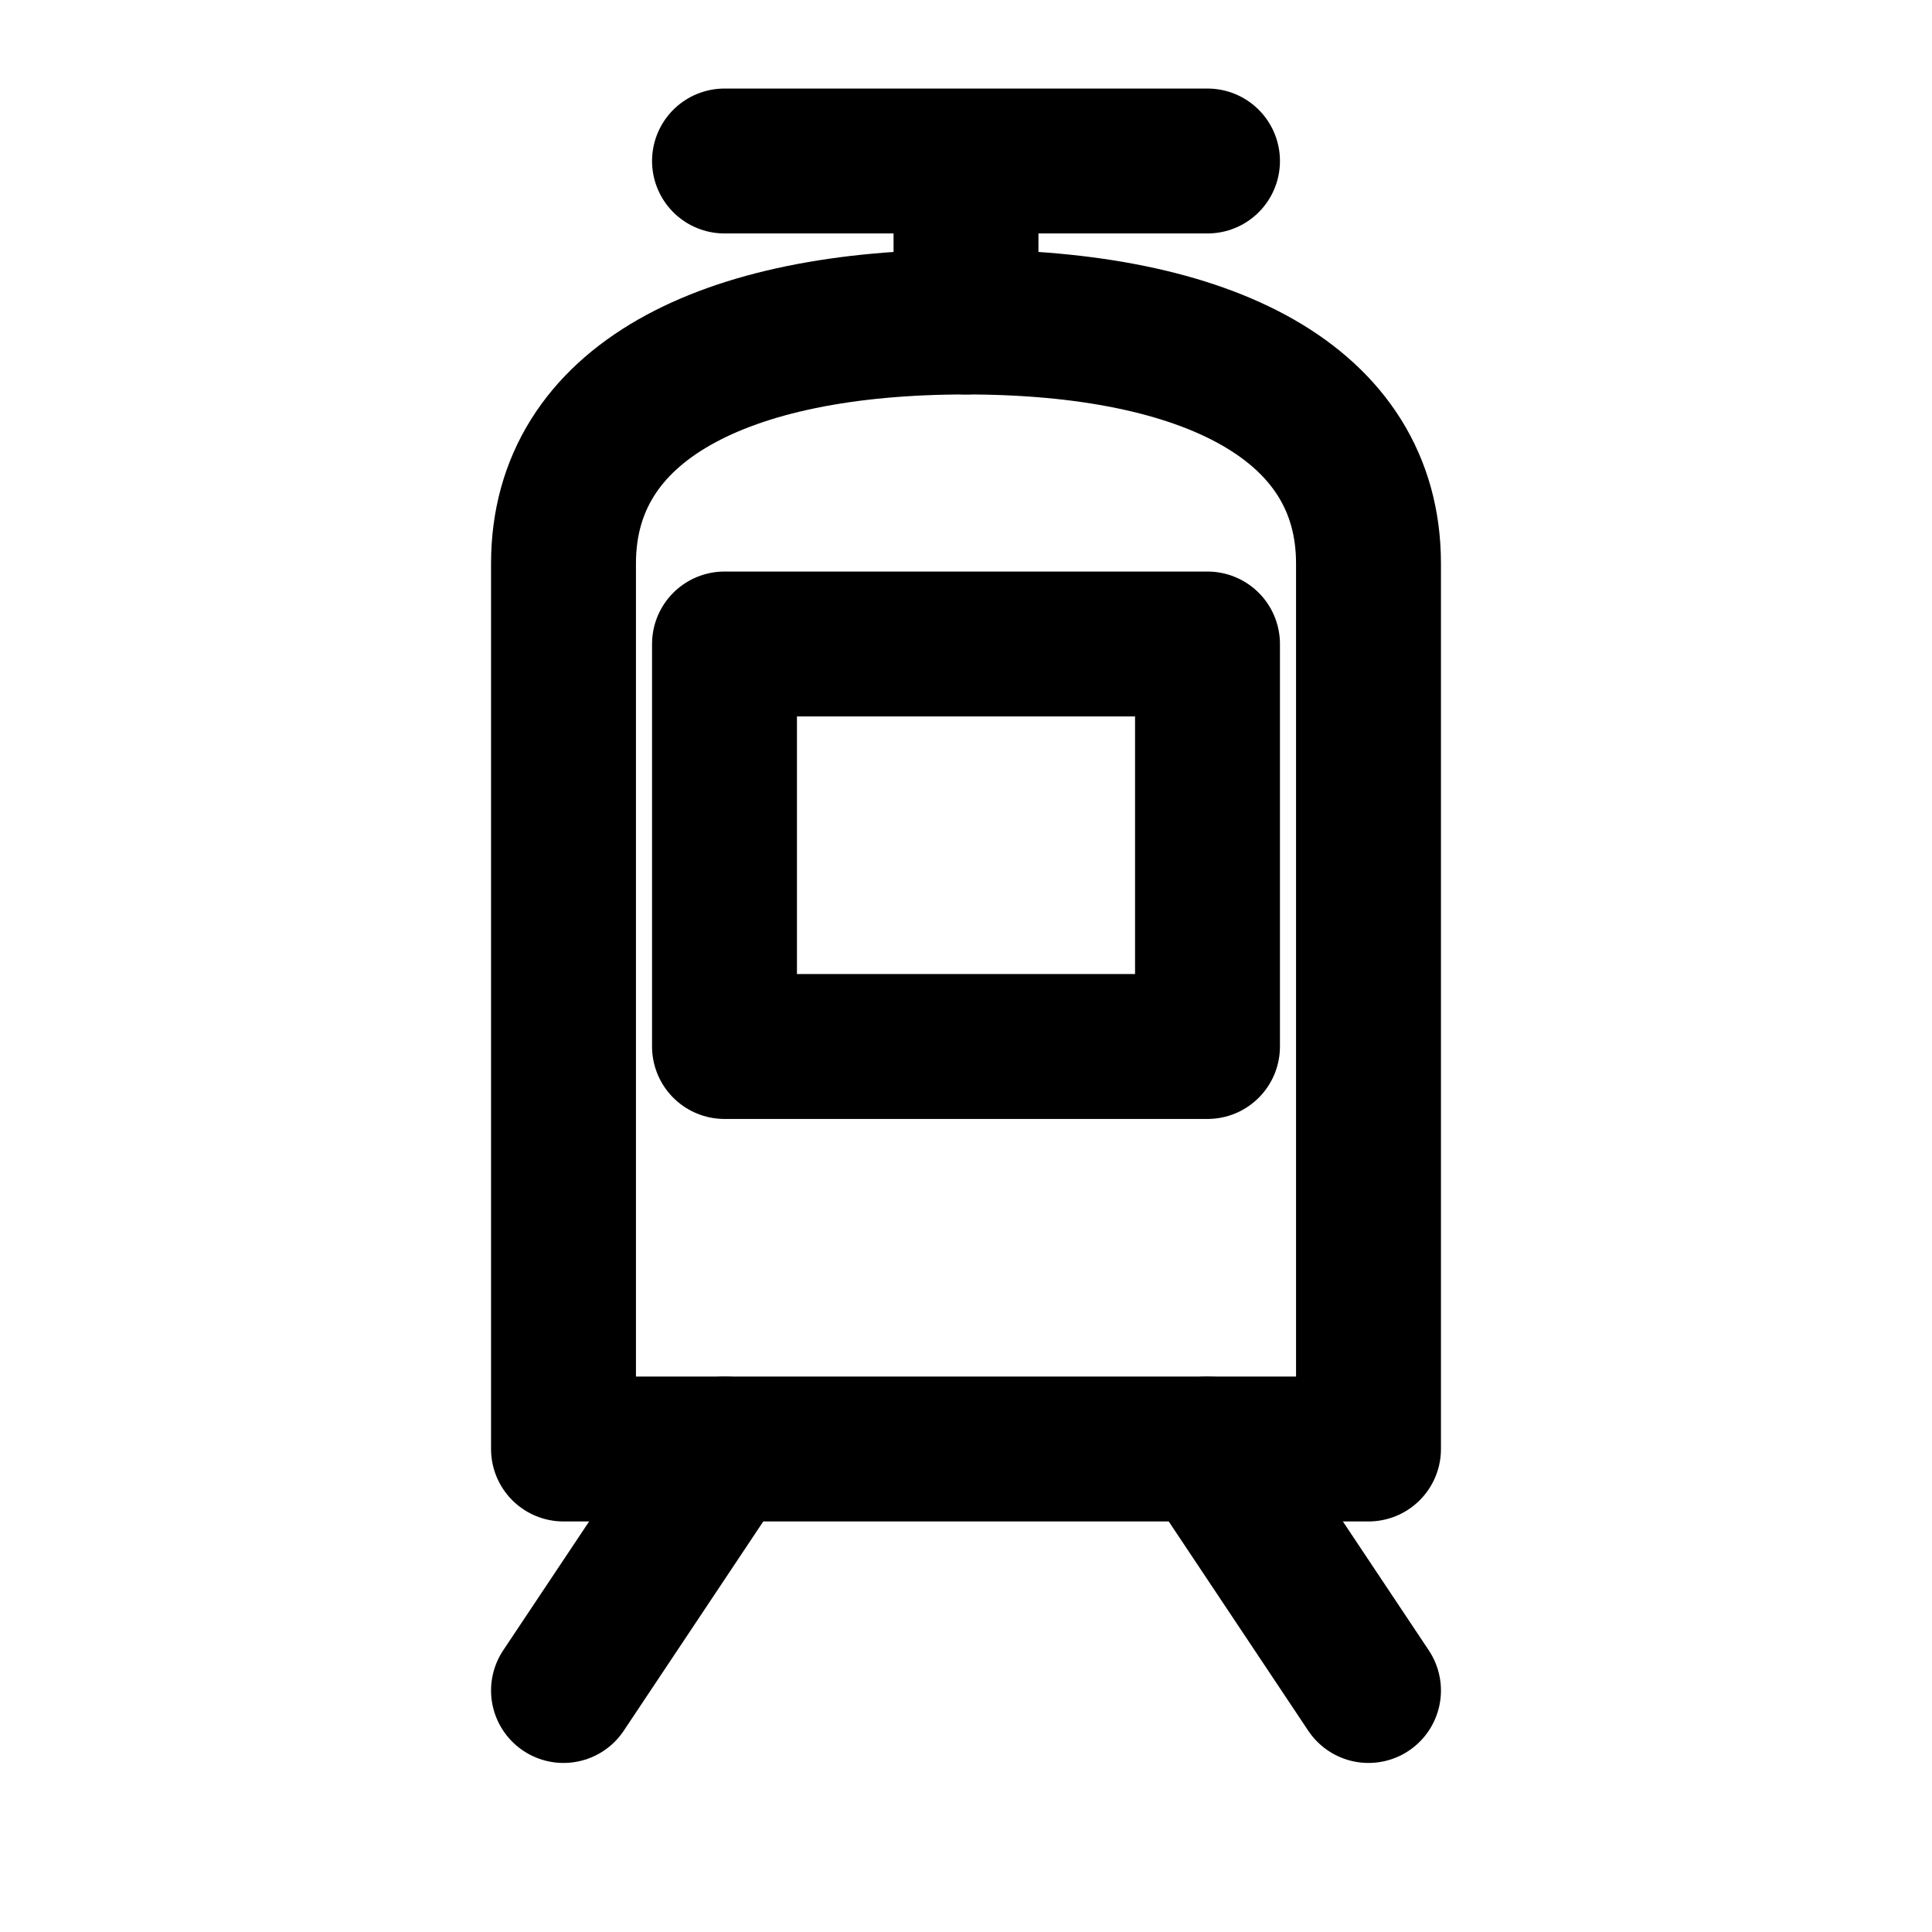
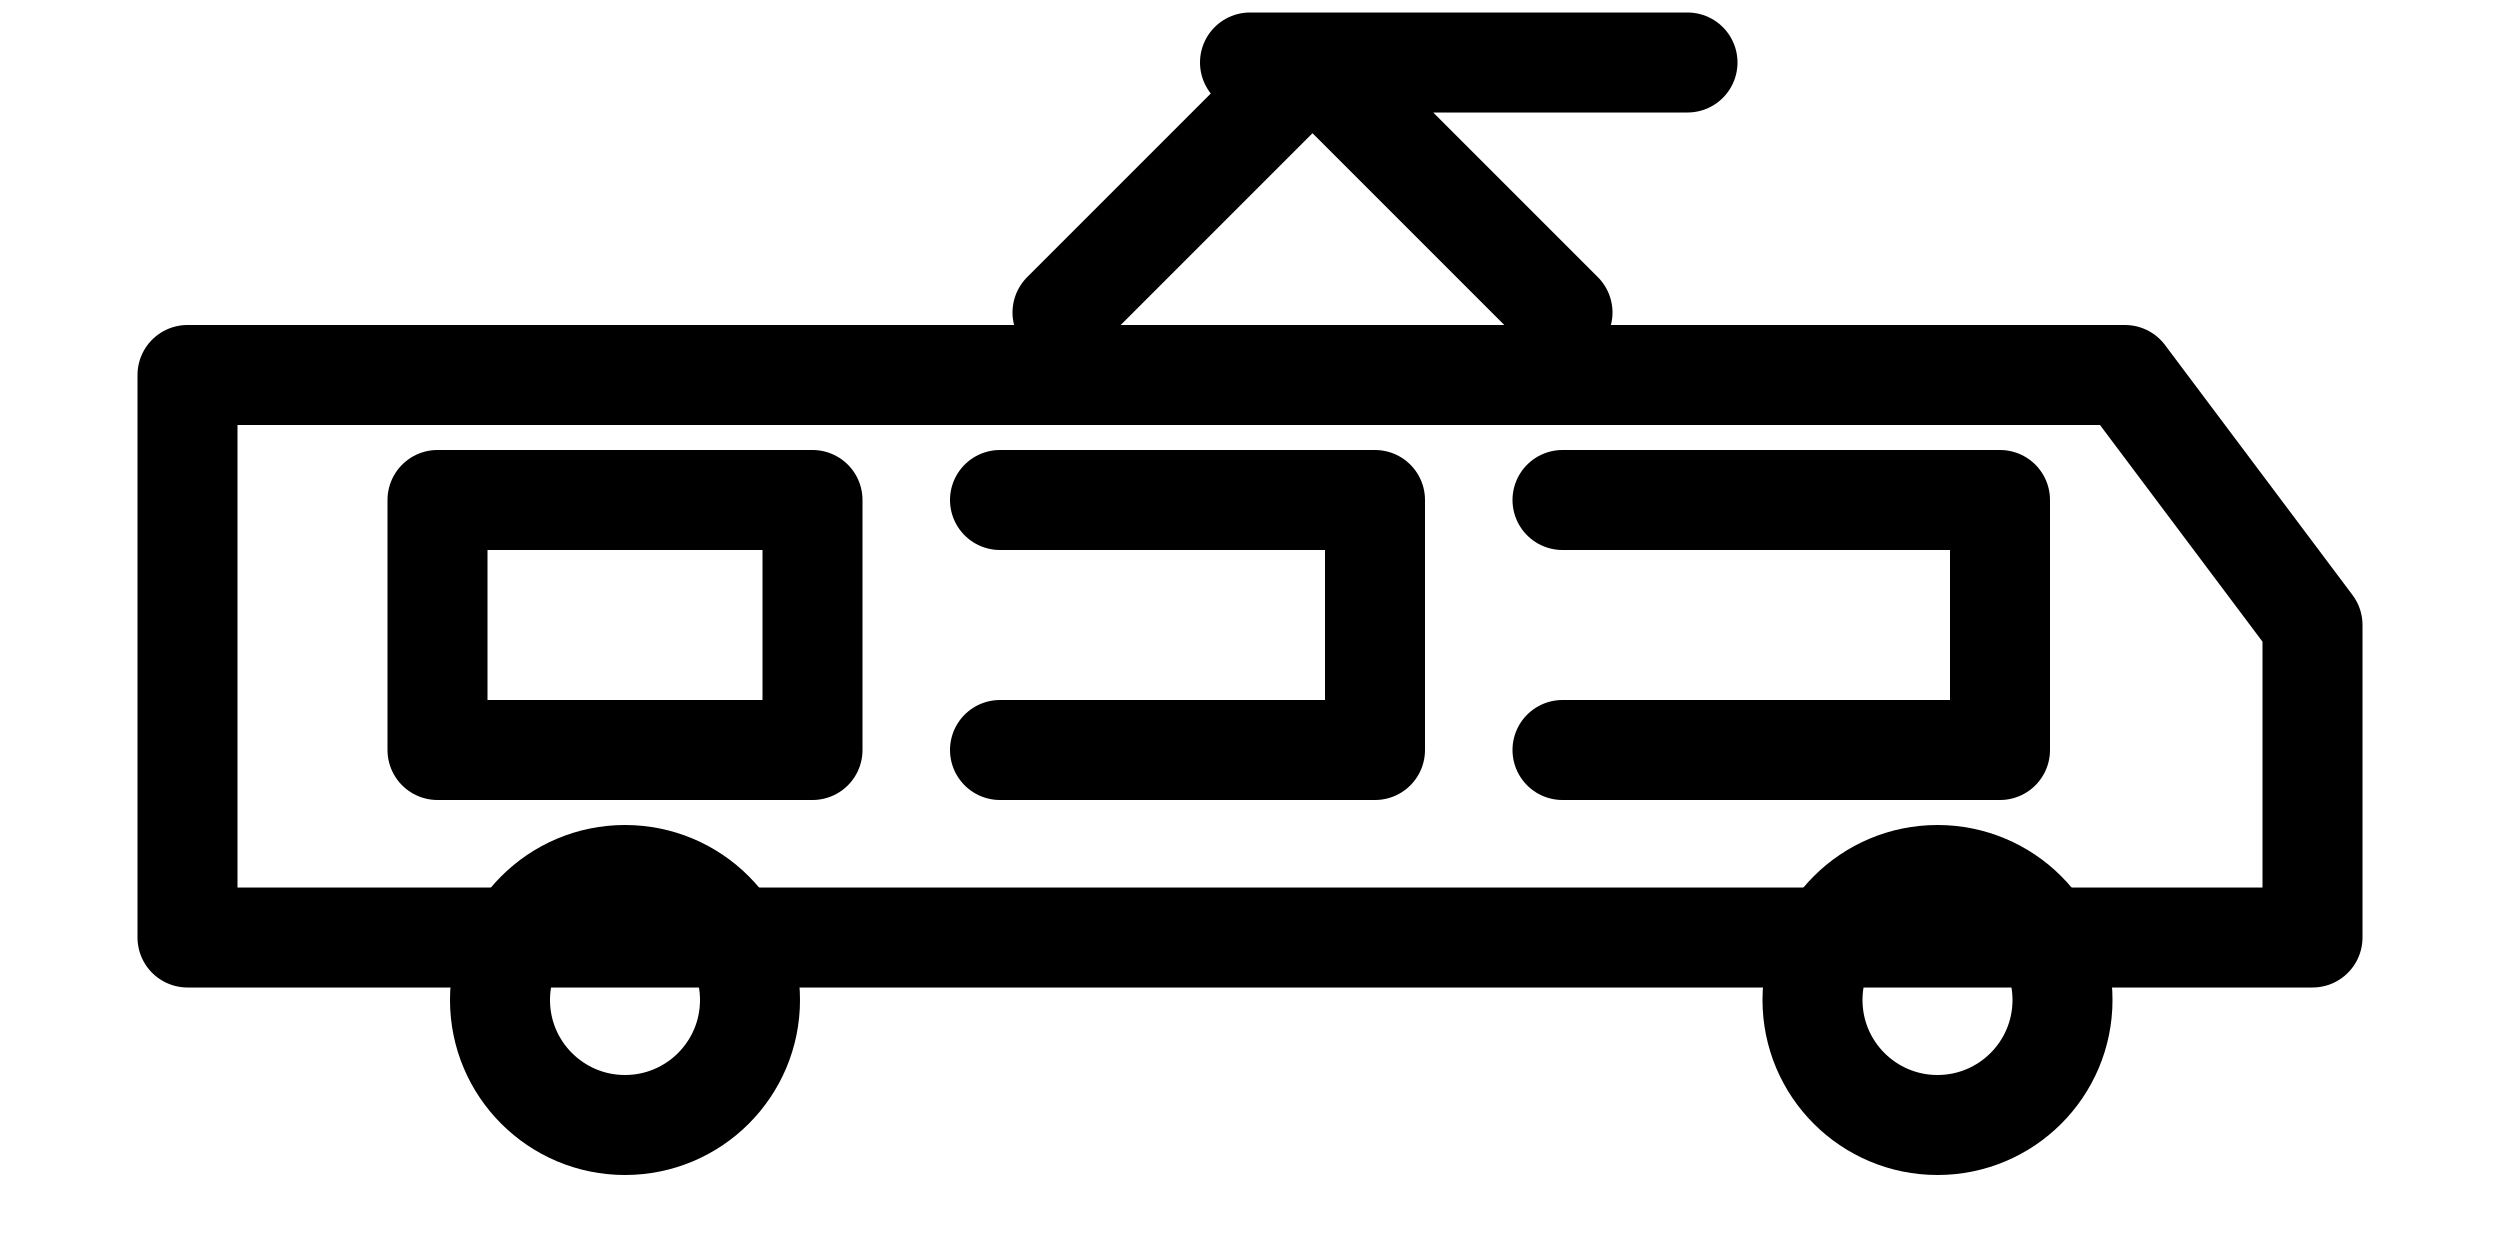
- <svg xmlns="http://www.w3.org/2000/svg" viewBox="0 0 24 24">
-   <g fill="none" stroke="currentColor" stroke-width="1.8" stroke-linecap="round" stroke-linejoin="round">
-     <path d="M7 18V7c0-2 2-3 5-3s5 1 5 3v11H7Z" />
-     <path d="M9 8h6v5H9zM9 18l-2 3m8-3 2 3M9 2h6m-3 2V2" />
+ <svg xmlns="http://www.w3.org/2000/svg" viewBox="0 0 40 20">
+   <g fill="none" stroke="currentColor" stroke-width="1.6" stroke-linecap="round" stroke-linejoin="round">
+     <path d="M3 15V6h31l3 4v5H3Z" />
+     <path d="M7 8h6v4H7zm9 0h6v4h-6m9 0h7V8h-7M17 5l4-4 4 4M20 1h7" />
+     <circle cx="10" cy="16" r="2" />
+     <circle cx="31" cy="16" r="2" />
  </g>
</svg>
